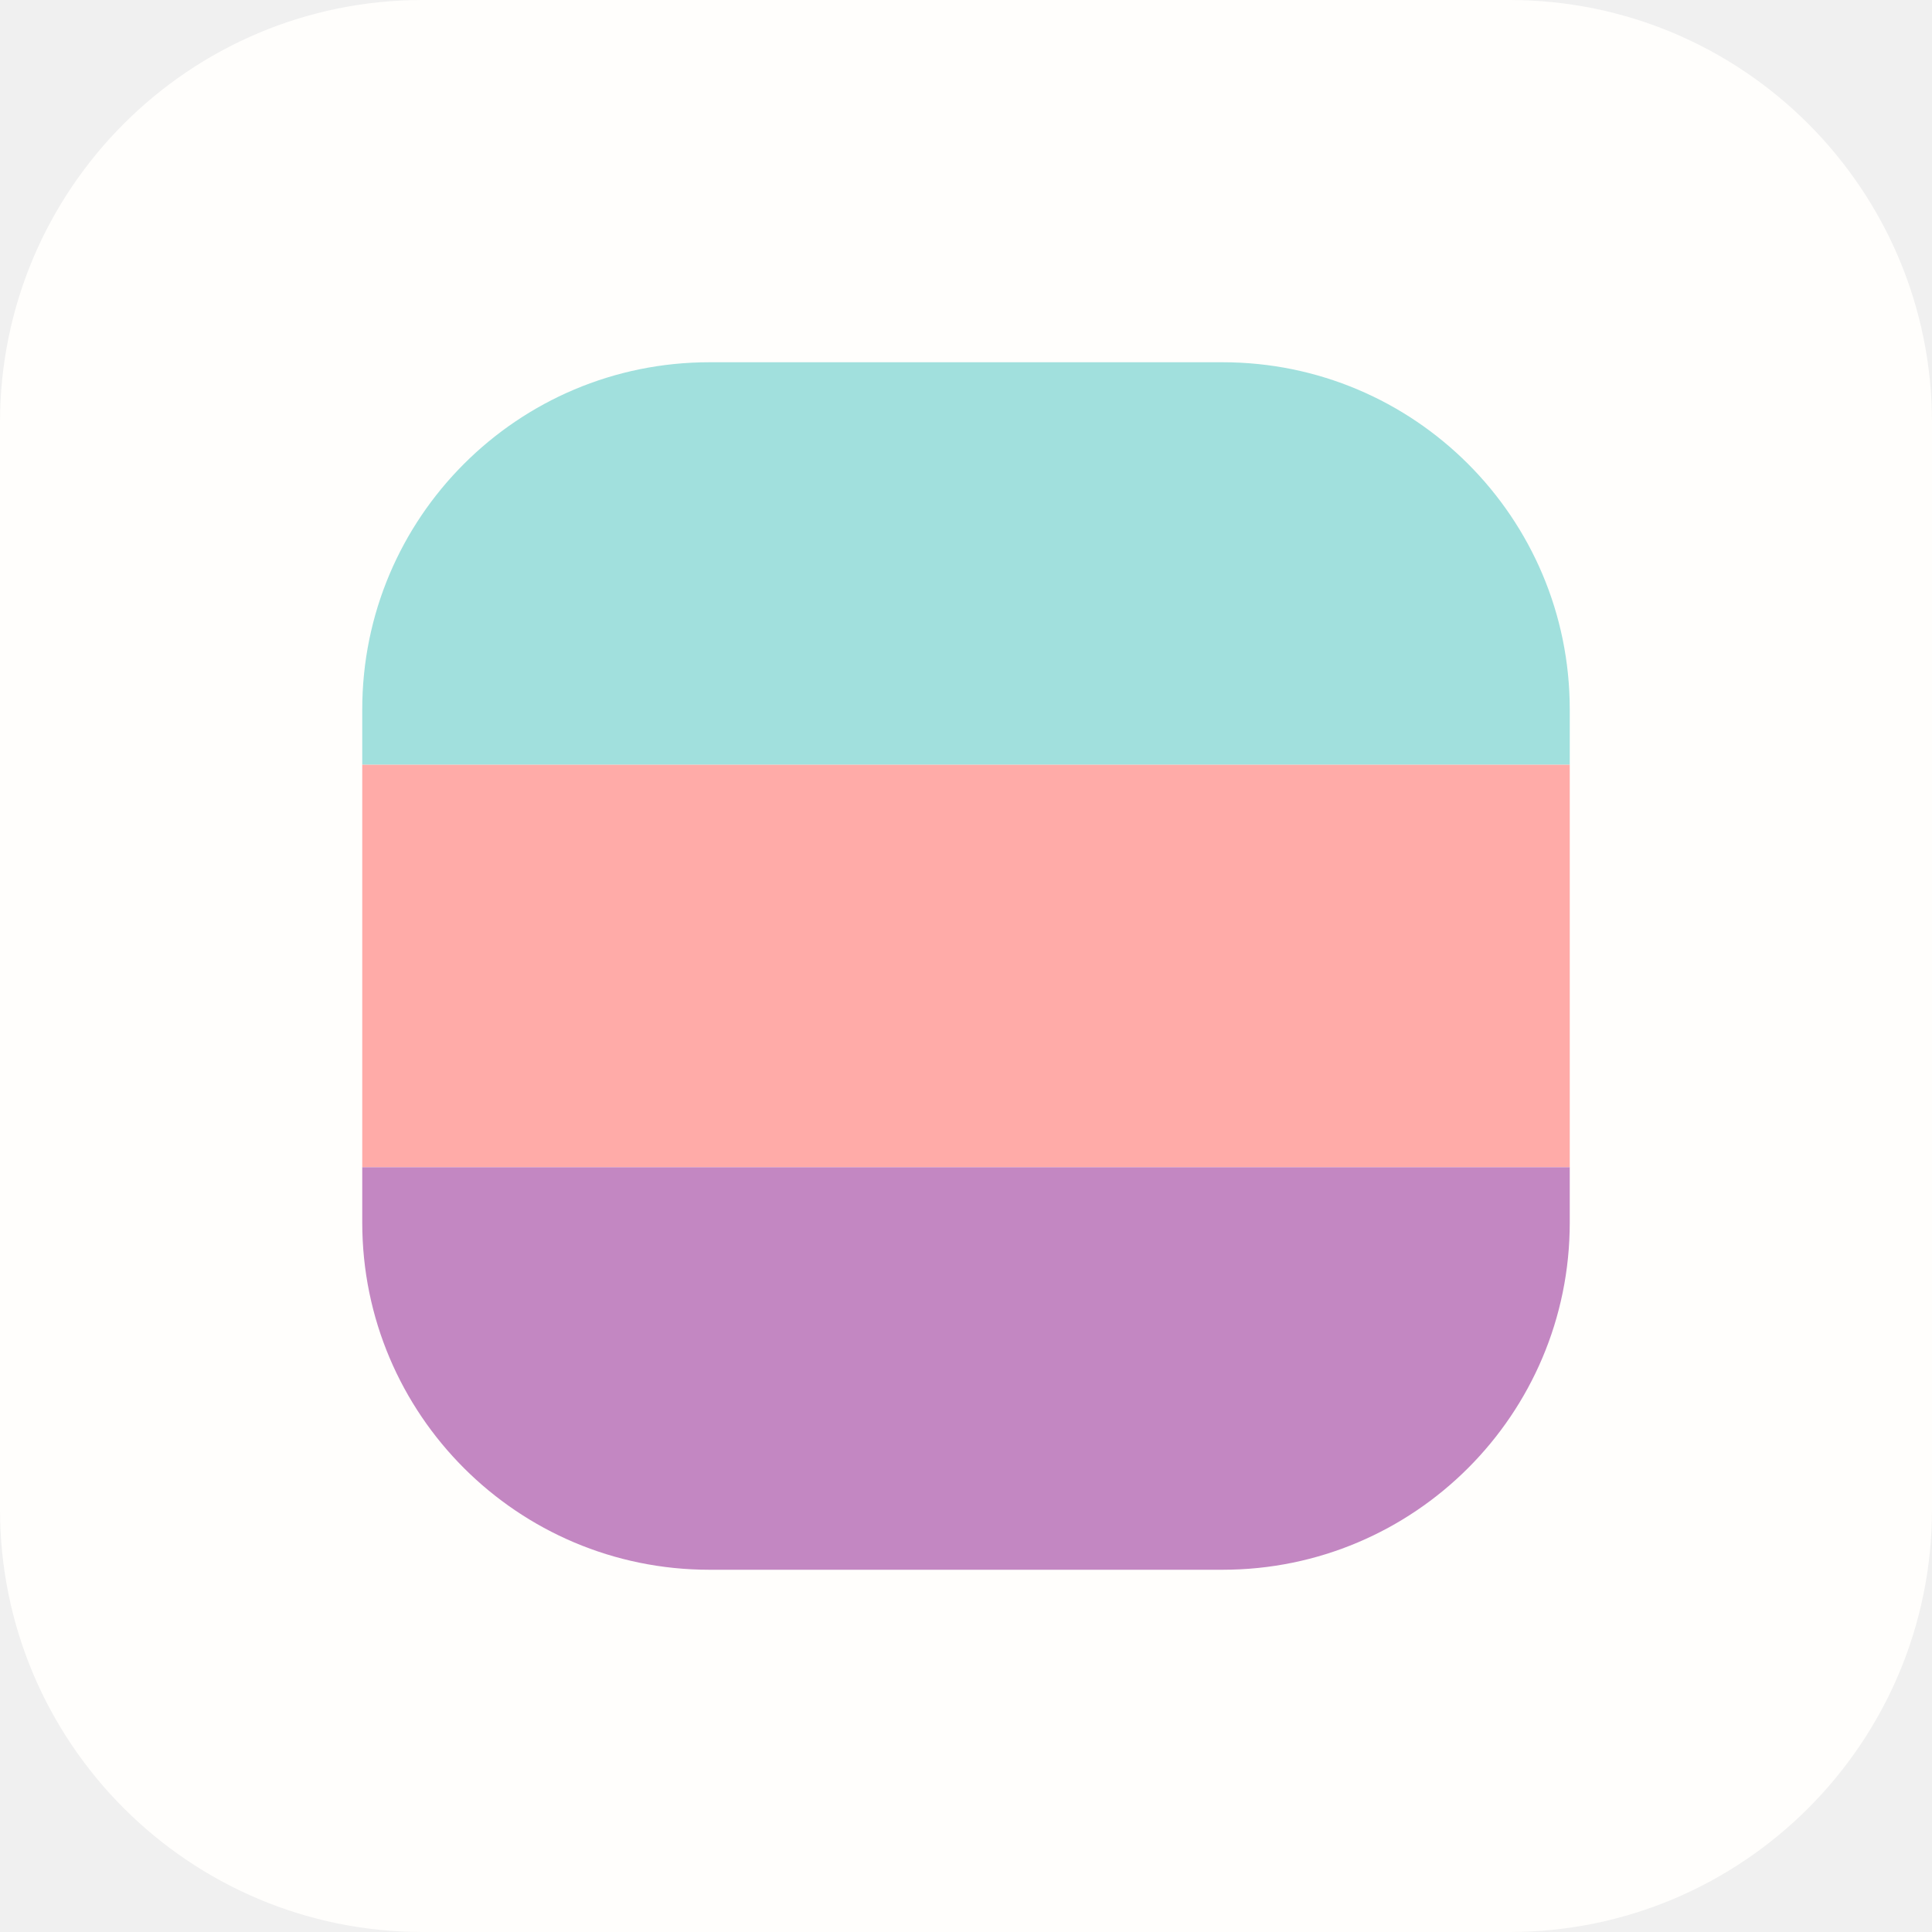
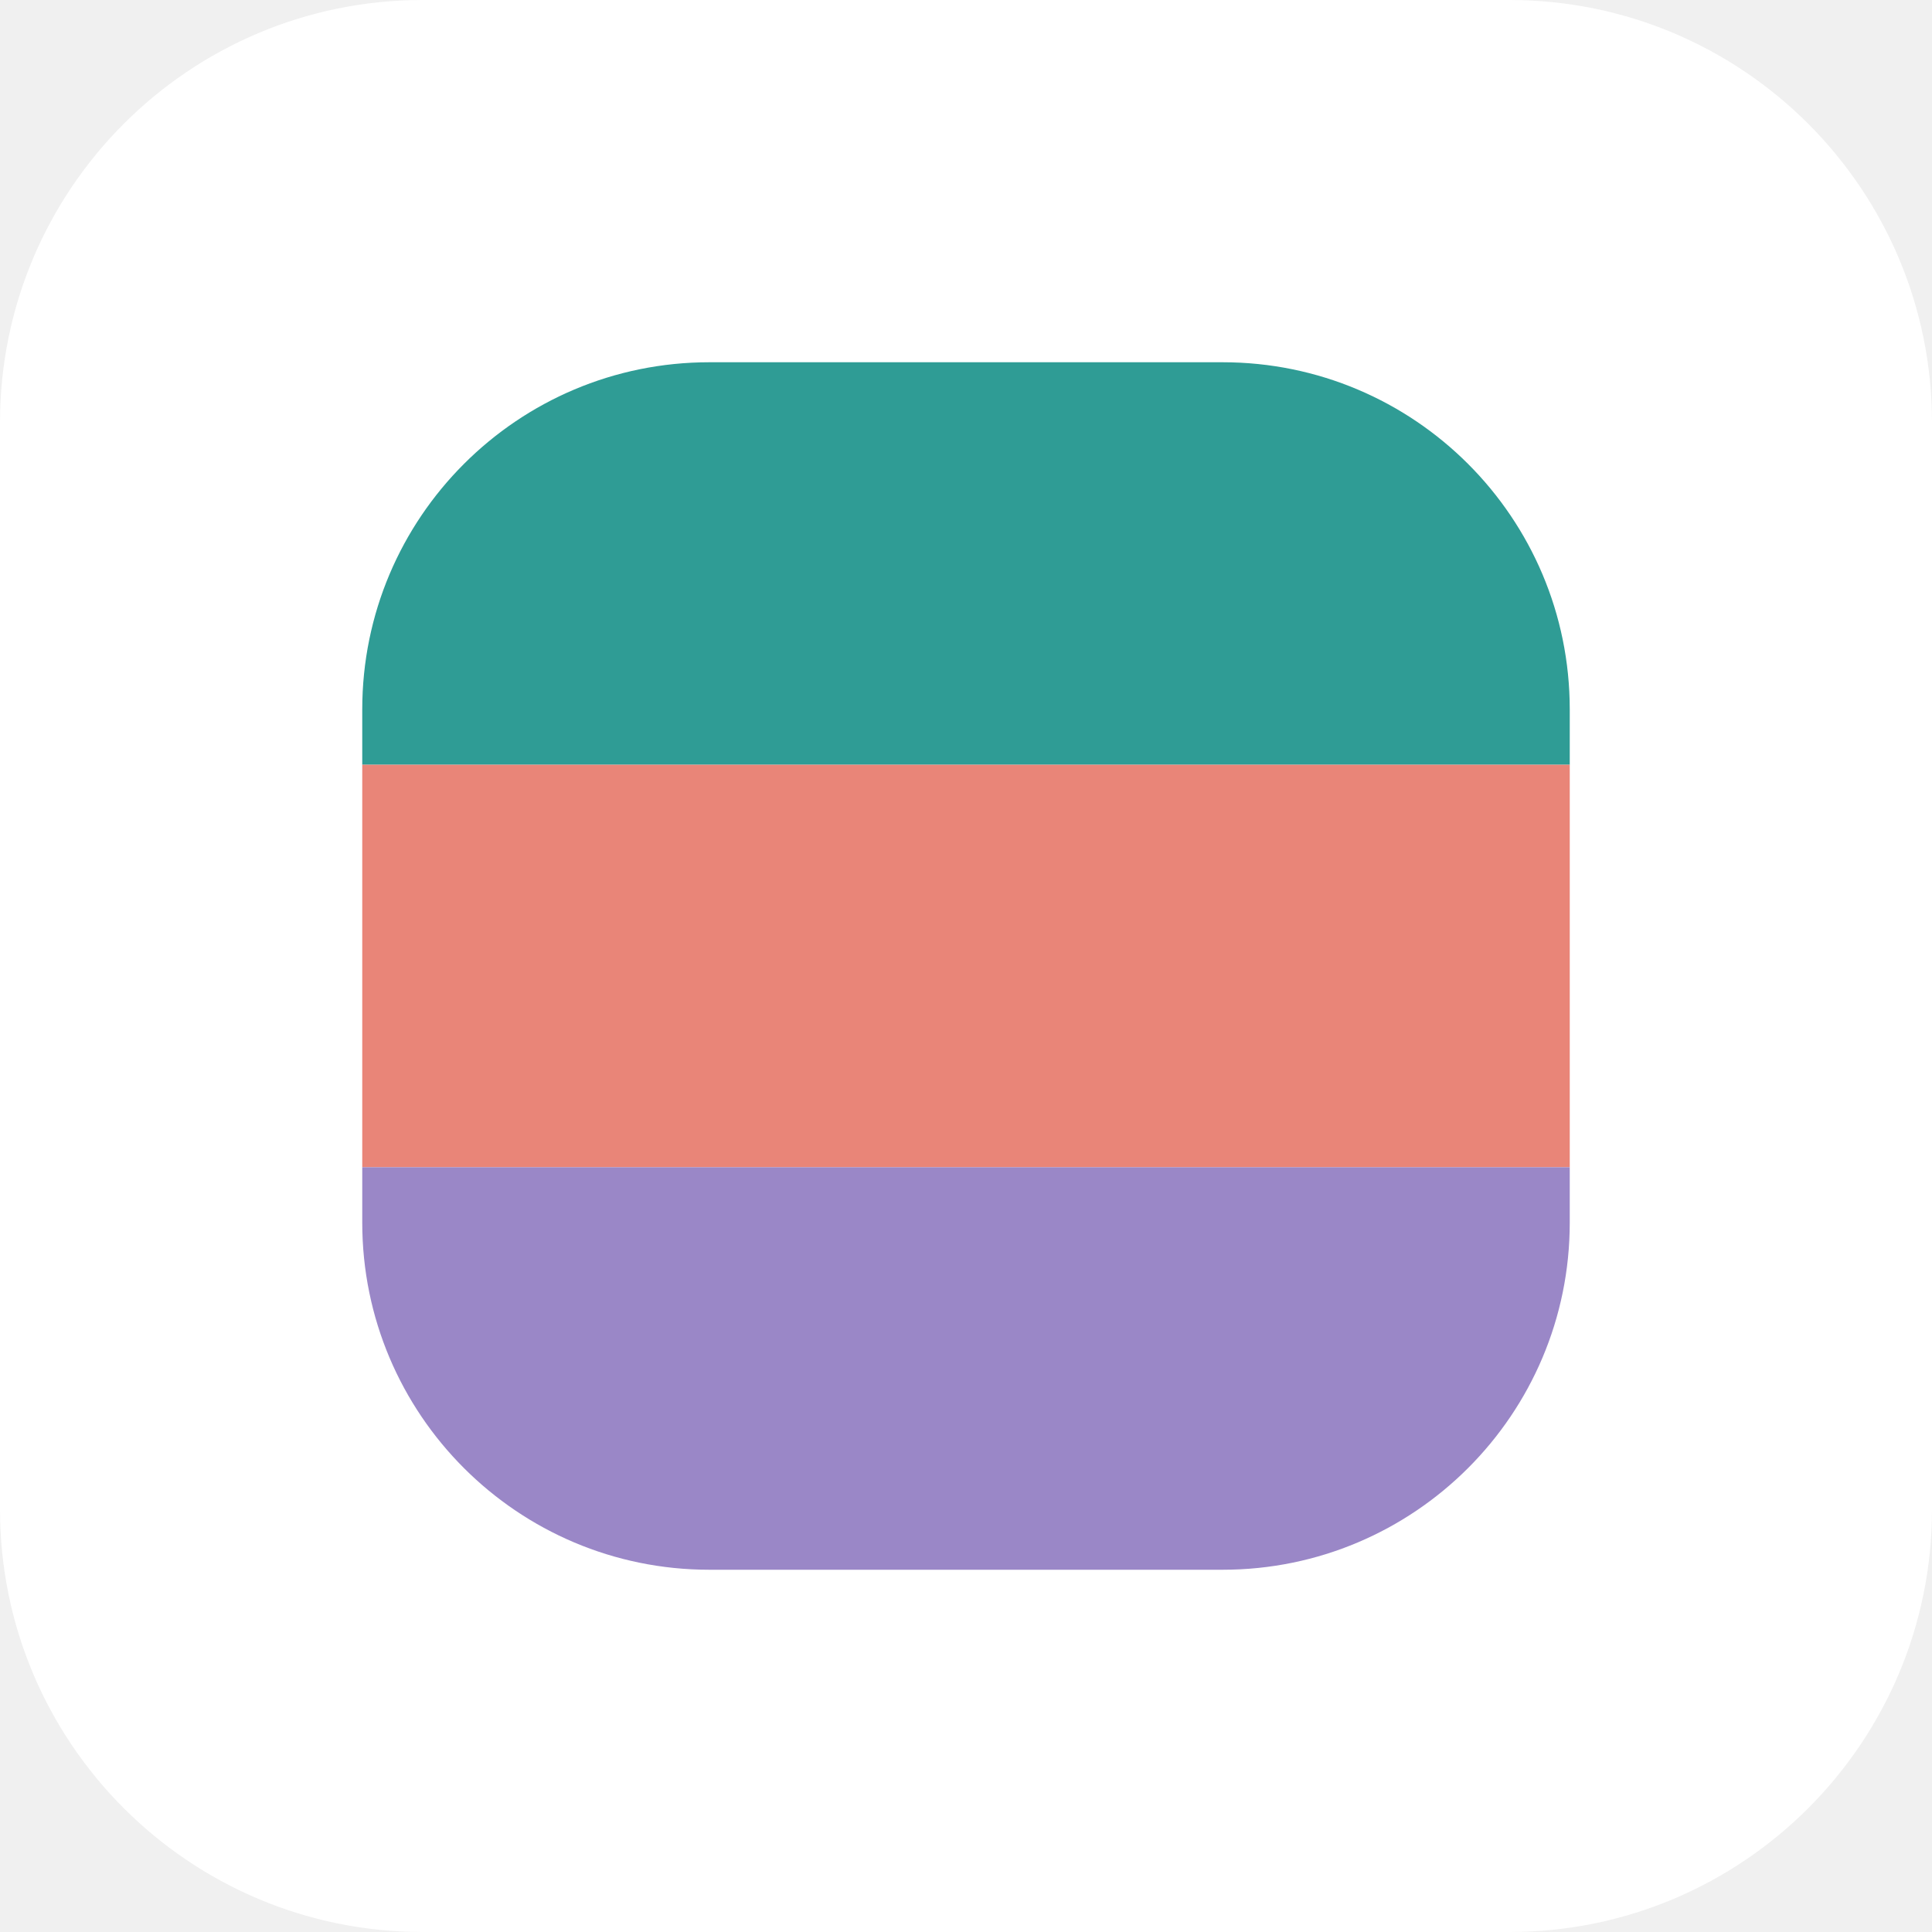
<svg xmlns="http://www.w3.org/2000/svg" viewBox="0 0 512 512">
-   <rect width="512" height="512" rx="112" fill="#FFFEFC" />
+   <rect width="512" height="512" rx="112" fill="#FFFFFF" />
  <defs>
    <clipPath id="stack">
      <rect x="96" y="96" width="320" height="320" rx="92" />
    </clipPath>
  </defs>
  <g clip-path="url(#stack)">
-     <path d="M96 96h320v106.67H96z" fill="#A1E0DD" />
-     <path d="M96 202.67h320v106.66H96z" fill="#FFABA8" />
-     <path d="M96 309.33h320V416H96z" fill="#C387C2" />
+     <path d="M96 96h320v106.67H96z" fill="#2F9C95" />
+     <path d="M96 202.67h320v106.66H96z" fill="#E98578" />
+     <path d="M96 309.33h320V416H96z" fill="#9A87C7" />
  </g>
</svg>
